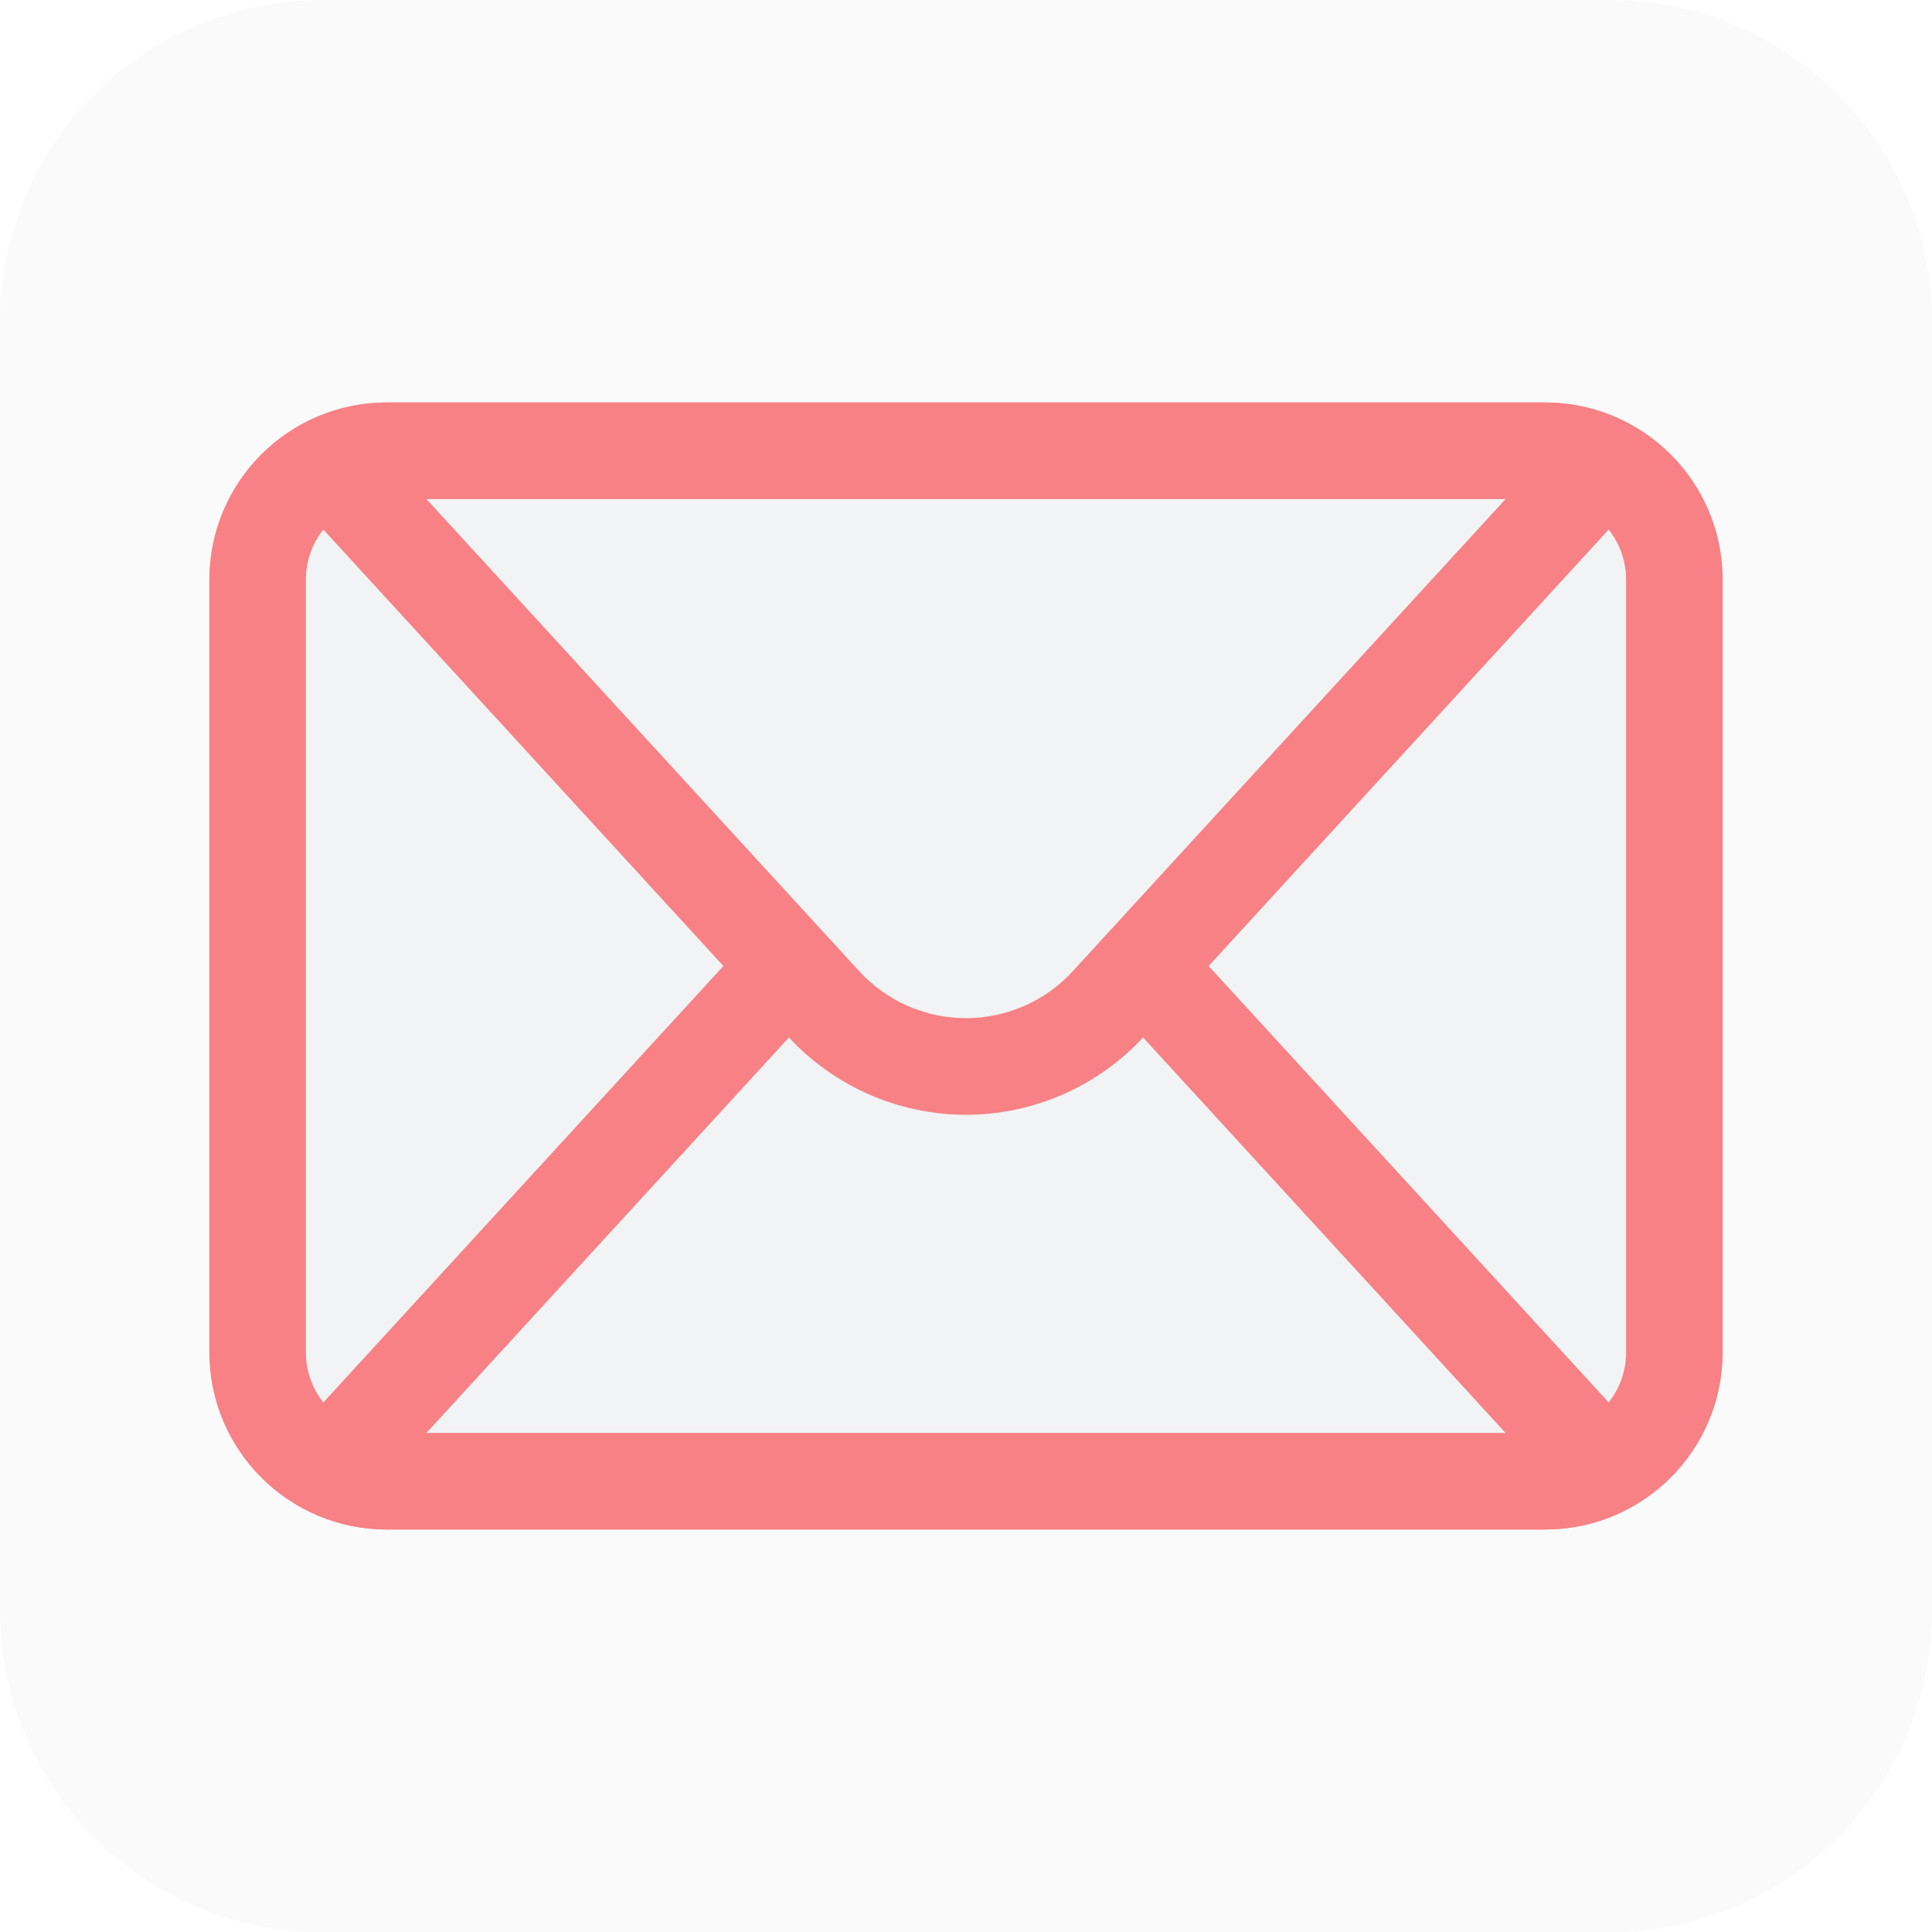
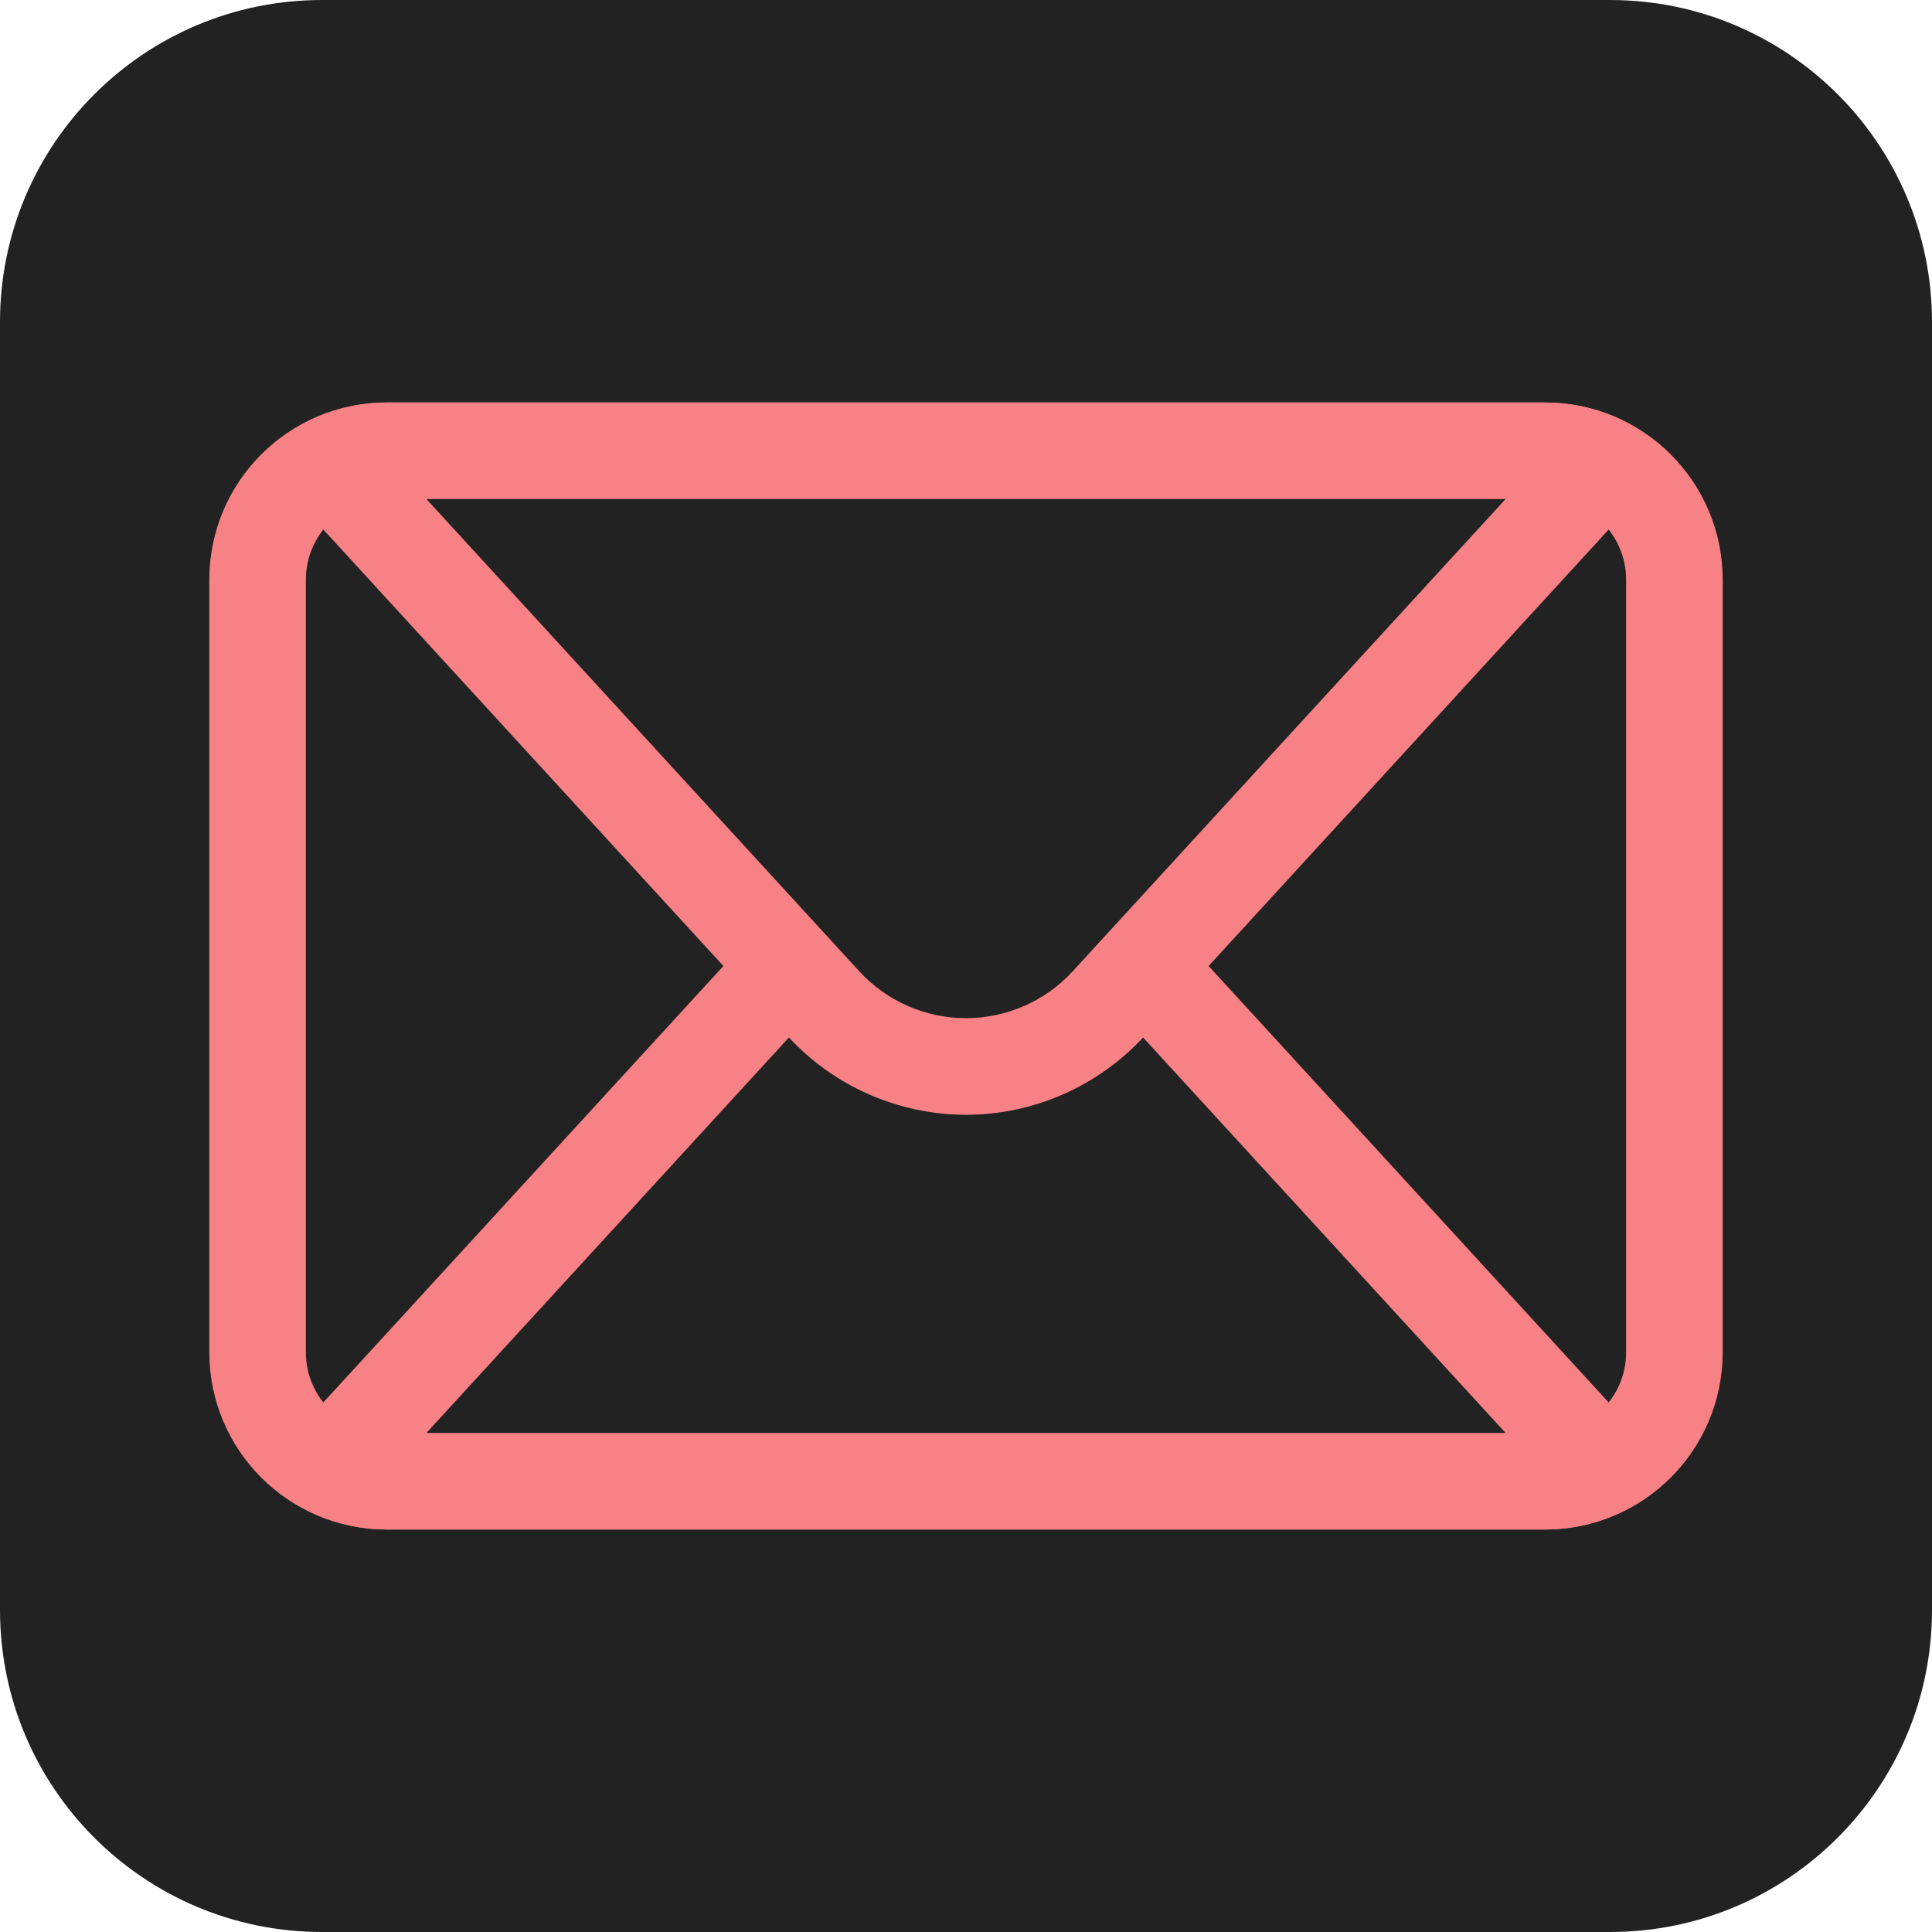
<svg xmlns="http://www.w3.org/2000/svg" viewBox="0 0 60 60">
-   <rect fill="#fafafa" height="60" rx="10" width="60" class="fill-ffffff" />
-   <rect fill="#f1f3f4" height="32" rx="4" width="44" x="8" y="14" class="fill-f1f3f4" />
-   <path d="M48 47.5H12A5.506 5.506 0 0 1 6.5 42V18a5.506 5.506 0 0 1 5.5-5.5h36a5.506 5.506 0 0 1 5.5 5.5v24a5.506 5.506 0 0 1-5.5 5.5Zm-36-32A2.5 2.5 0 0 0 9.5 18v24a2.5 2.5 0 0 0 2.5 2.5h36a2.5 2.5 0 0 0 2.5-2.5V18a2.5 2.5 0 0 0-2.5-2.5Z" fill="#f78185" class="fill-f29580" />
-   <path d="M25.577 28.825a6 6 0 0 1 8.846 0l15.349 16.744A3.956 3.956 0 0 1 48 46H12a3.956 3.956 0 0 1-1.772-.431Z" fill="#f1f3f4" class="fill-f1f3f4" />
-   <path d="M48 47.5H12a5.453 5.453 0 0 1-2.439-.587 1.5 1.5 0 0 1-.438-2.357l15.348-16.744a7.5 7.5 0 0 1 11.058 0l15.348 16.744a1.5 1.5 0 0 1-.438 2.357A5.453 5.453 0 0 1 48 47.5Zm-34.756-3h33.512L33.317 29.839a4.5 4.5 0 0 0-6.634 0Zm12.333-15.675Z" fill="#f78185" class="fill-f29580" />
-   <path d="M25.577 31.175a6 6 0 0 0 8.846 0l15.349-16.744A3.956 3.956 0 0 0 48 14H12a3.956 3.956 0 0 0-1.772.431Z" fill="#f1f3f4" class="fill-f1f3f4" />
-   <path d="M30 34.621a7.518 7.518 0 0 1-5.529-2.433L9.123 15.444a1.5 1.5 0 0 1 .438-2.357A5.453 5.453 0 0 1 12 12.5h36a5.453 5.453 0 0 1 2.439.587 1.5 1.5 0 0 1 .438 2.357L35.529 32.188A7.518 7.518 0 0 1 30 34.621ZM13.244 15.5l13.439 14.661a4.5 4.5 0 0 0 6.634 0L46.756 15.5Z" fill="#f78185" class="fill-f2bf80" />
+   <rect fill="#222222" height="60" rx="10" width="60" class="fill-ffffff fill-fafafa" />
+   <rect fill="#222222" height="32" rx="4" width="44" x="8" y="14" class="fill-f1f3f4" />
+   <path d="M48 47.5H12A5.506 5.506 0 0 1 6.5 42V18a5.506 5.506 0 0 1 5.5-5.5h36a5.506 5.506 0 0 1 5.5 5.5v24a5.506 5.506 0 0 1-5.5 5.5Zm-36-32A2.5 2.5 0 0 0 9.5 18v24a2.5 2.5 0 0 0 2.5 2.5h36a2.5 2.5 0 0 0 2.5-2.5V18a2.5 2.5 0 0 0-2.5-2.5Z" fill="#f78185" class="fill-f29580 fill-f78185" />
+   <path d="M25.577 28.825a6 6 0 0 1 8.846 0l15.349 16.744A3.956 3.956 0 0 1 48 46H12a3.956 3.956 0 0 1-1.772-.431Z" fill="#222222" class="fill-f1f3f4" />
+   <path d="M48 47.5H12a5.453 5.453 0 0 1-2.439-.587 1.5 1.5 0 0 1-.438-2.357l15.348-16.744a7.5 7.5 0 0 1 11.058 0l15.348 16.744a1.5 1.5 0 0 1-.438 2.357A5.453 5.453 0 0 1 48 47.5Zm-34.756-3h33.512L33.317 29.839a4.5 4.5 0 0 0-6.634 0Zm12.333-15.675Z" fill="#f78185" class="fill-f29580 fill-f78185" />
+   <path d="M25.577 31.175a6 6 0 0 0 8.846 0l15.349-16.744A3.956 3.956 0 0 0 48 14H12a3.956 3.956 0 0 0-1.772.431Z" fill="#222222" class="fill-f1f3f4" />
+   <path d="M30 34.621a7.518 7.518 0 0 1-5.529-2.433L9.123 15.444a1.5 1.5 0 0 1 .438-2.357A5.453 5.453 0 0 1 12 12.5h36a5.453 5.453 0 0 1 2.439.587 1.5 1.5 0 0 1 .438 2.357L35.529 32.188A7.518 7.518 0 0 1 30 34.621ZM13.244 15.5l13.439 14.661a4.5 4.5 0 0 0 6.634 0L46.756 15.5Z" fill="#f78185" class="fill-f2bf80 fill-f78185" />
</svg>
